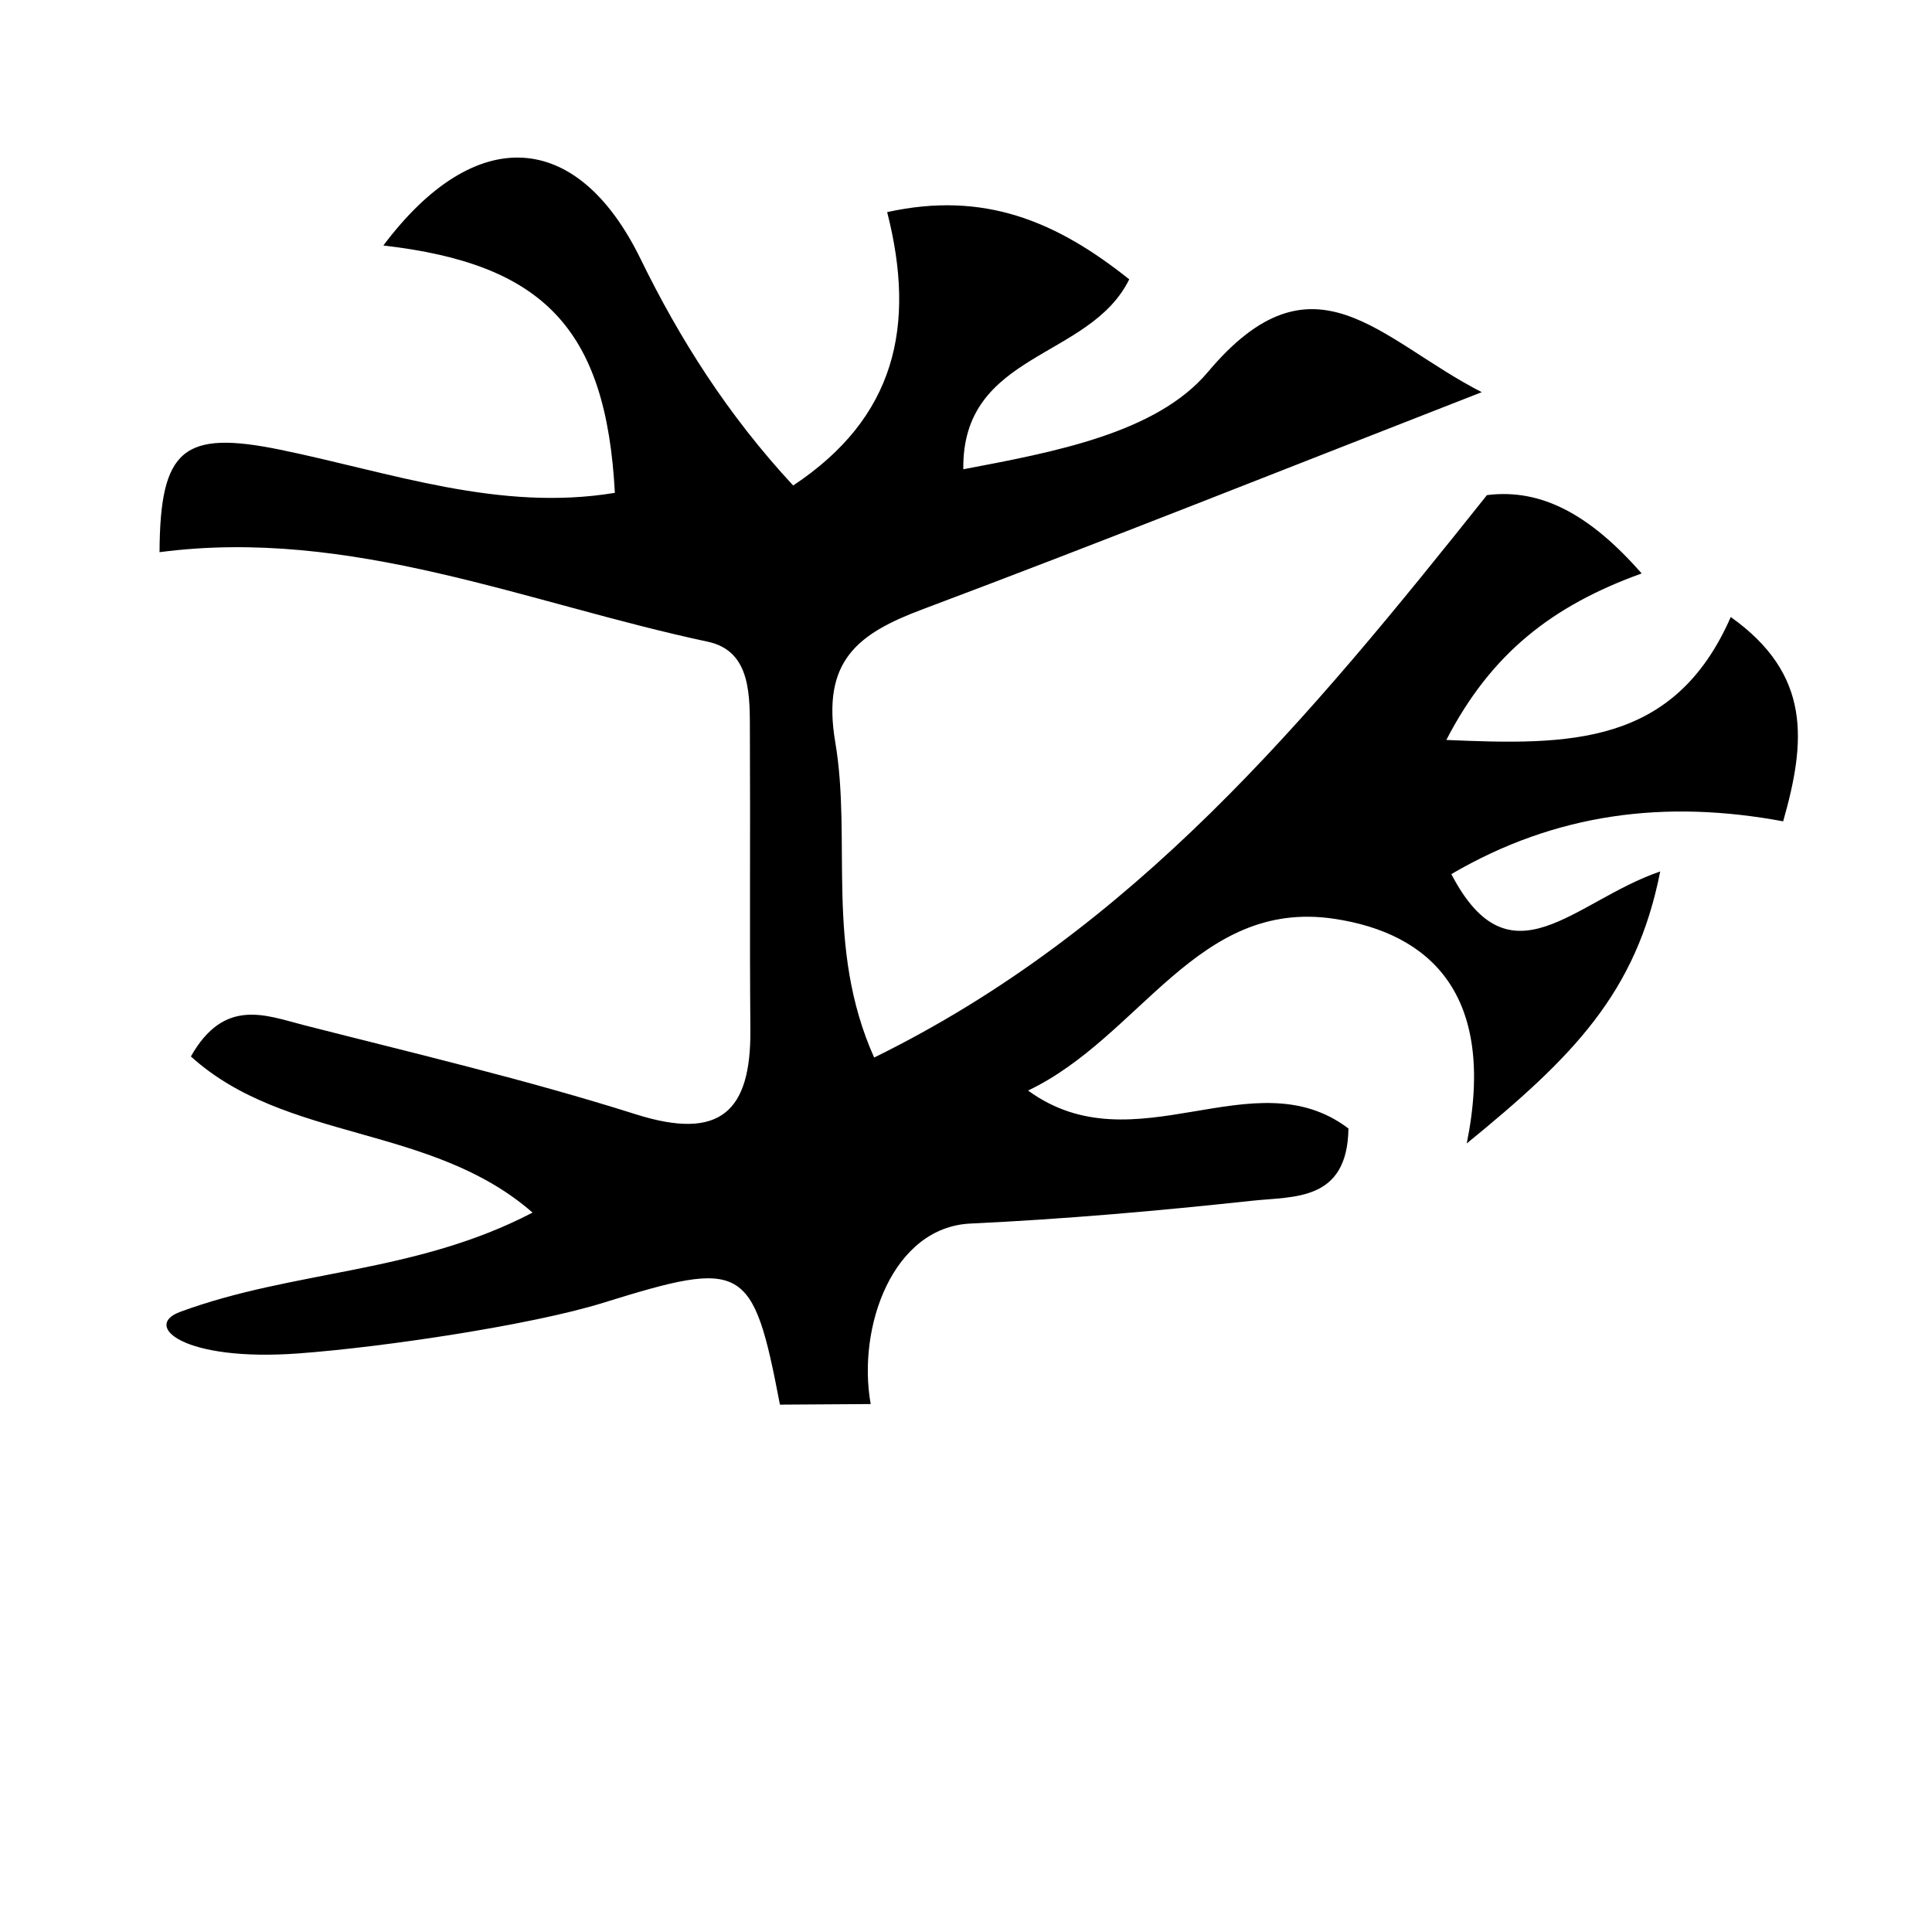
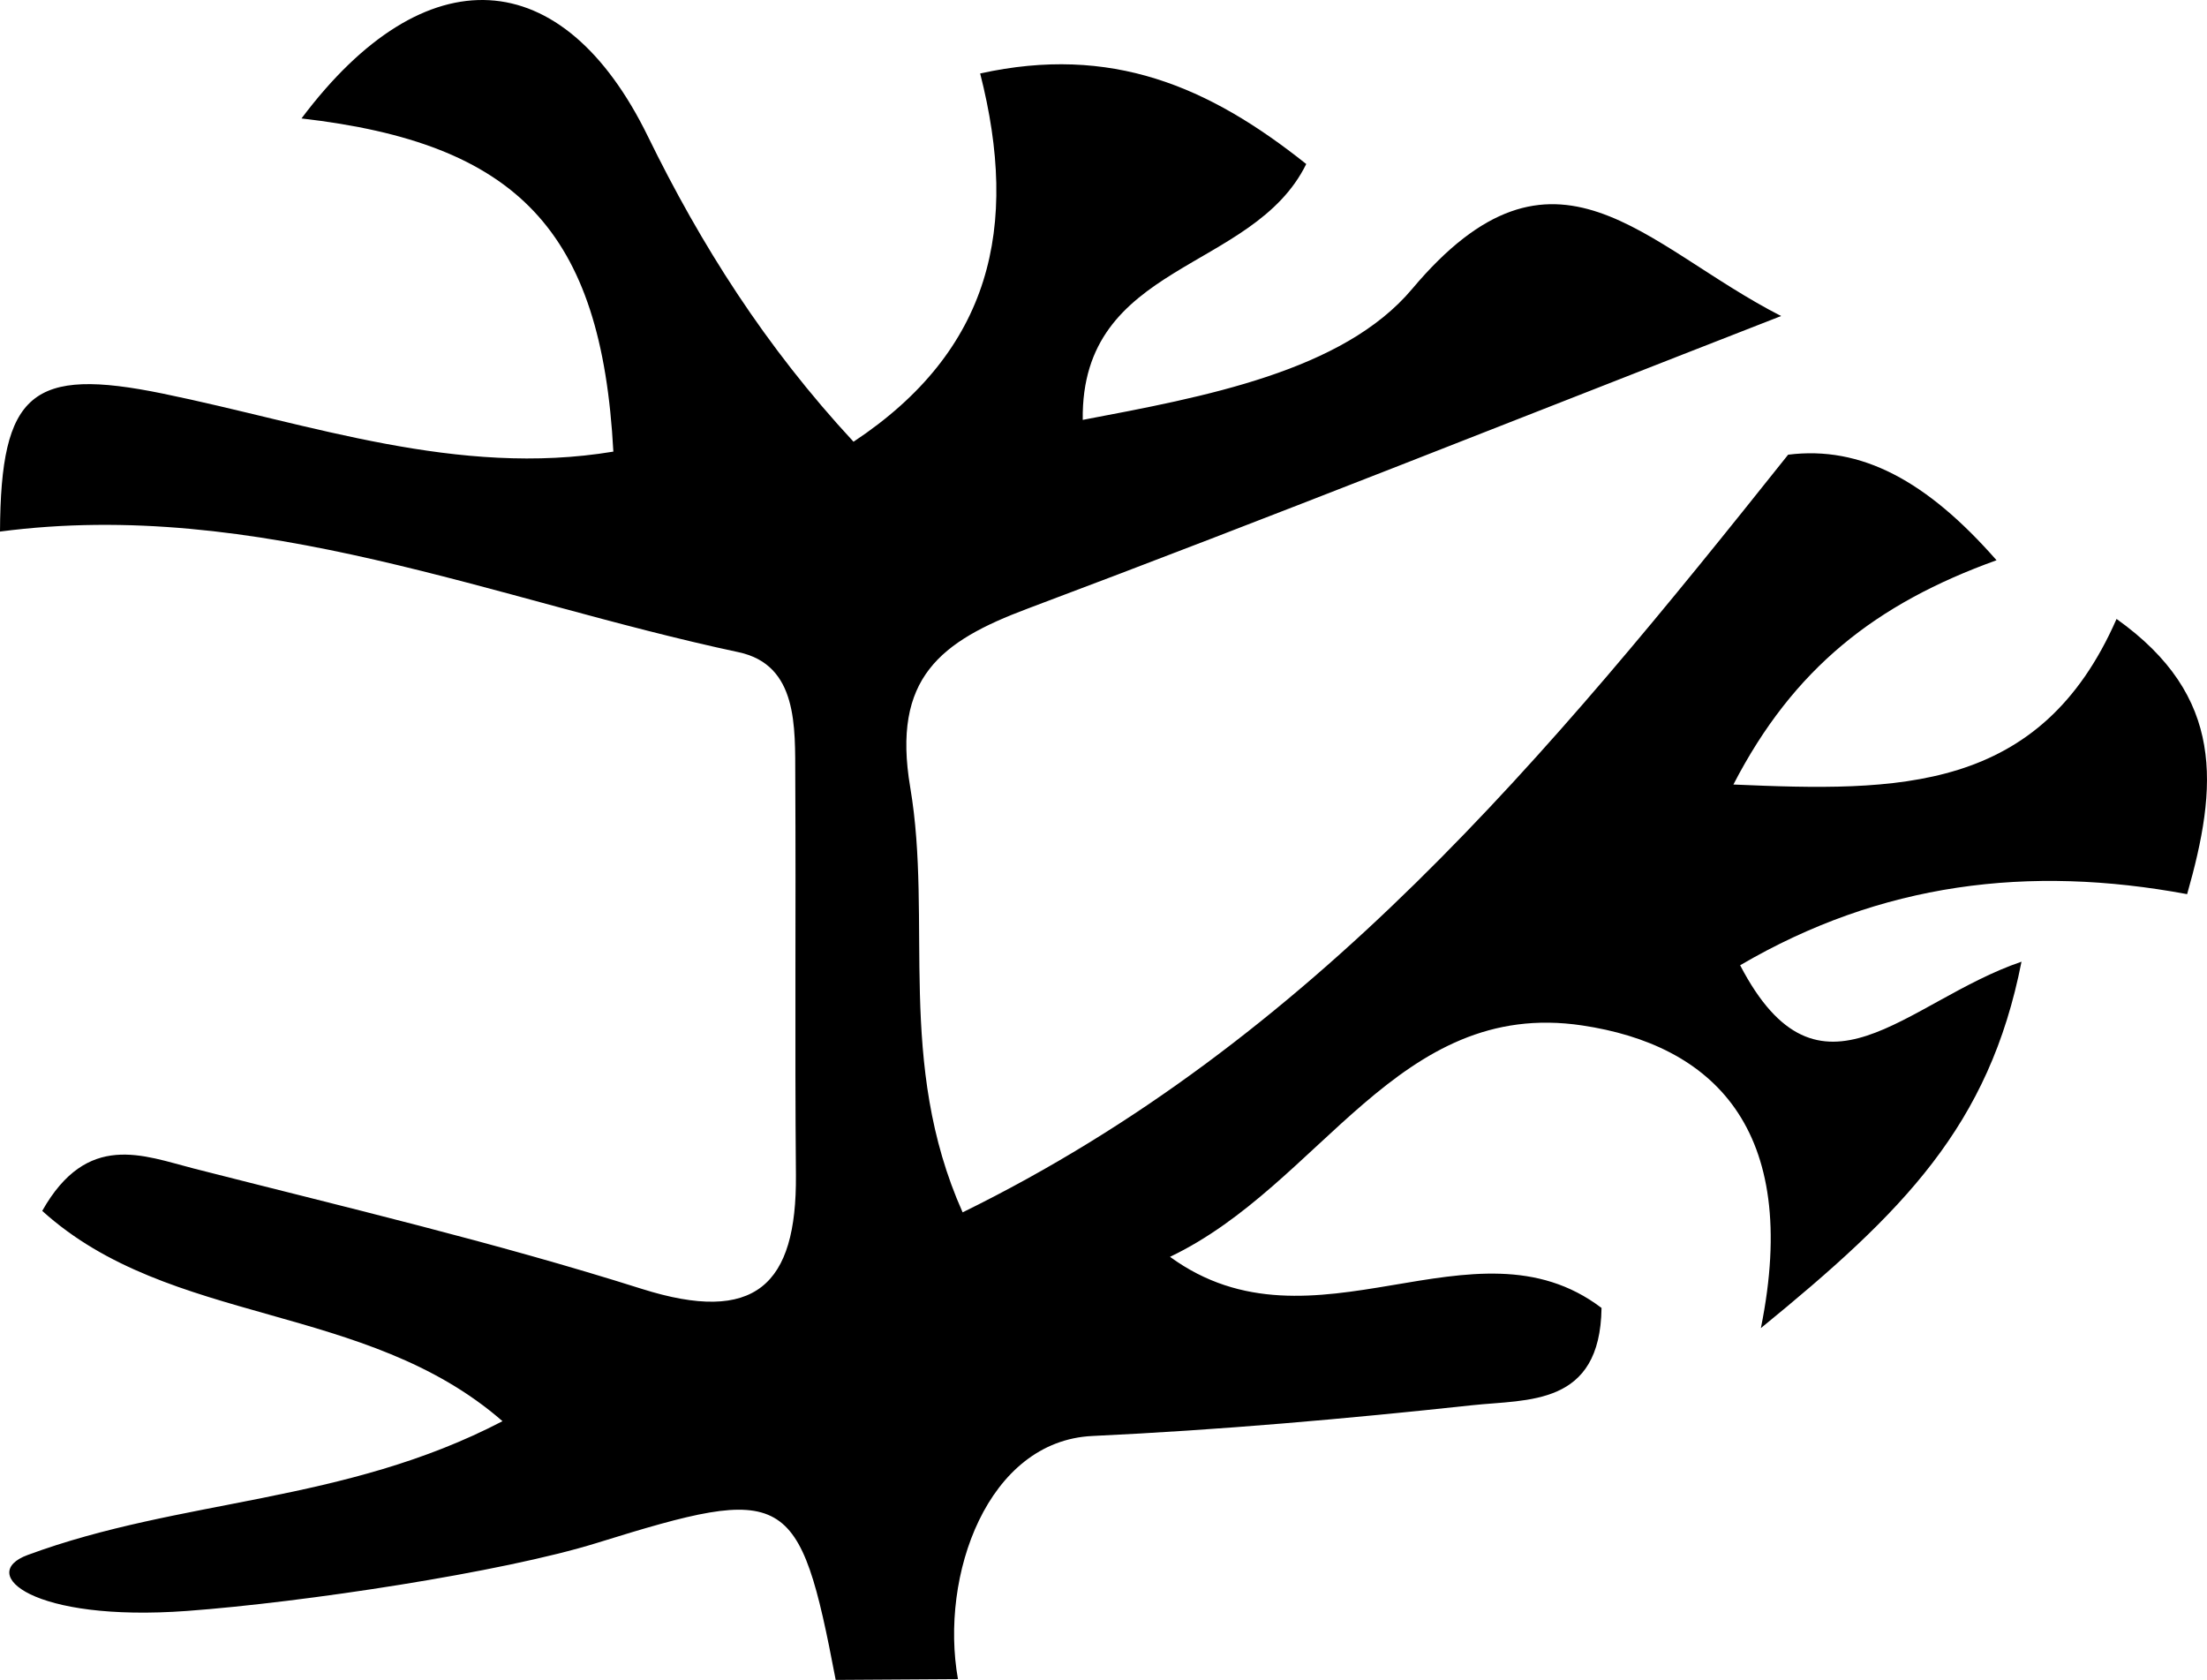
- <svg xmlns="http://www.w3.org/2000/svg" version="1.1" id="Layer_1" x="0px" y="0px" width="200" viewBox="0 0 200 200" enable-background="new 0 0 224 192" xml:space="preserve" height="200">
+ <svg xmlns="http://www.w3.org/2000/svg" version="1.1" id="Layer_1" x="0px" y="0px" width="198.368" viewBox="0 0 198.368 150.99" enable-background="new 0 0 224 192" xml:space="preserve" height="150.99">
  <defs id="defs4287" />
-   <path fill="#000000" opacity="1" stroke="none" d="m 80.738,145.408 c -2.796,-14.656 -3.731,-15.071 -18.34,-10.53 -7.276,2.261 -22.572,4.571 -31.495,5.228 -11.916,0.878 -16.159,-2.856 -12.273,-4.294 11.809,-4.369 24.309,-3.928 36.502,-10.285 -10.533,-9.193 -25.548,-7.263 -35.372,-16.163 3.462,-6.131 7.768,-4.247 11.663,-3.252 11.504,2.939 23.087,5.662 34.395,9.24 8.725,2.76 11.934,-0.262 11.861,-8.75 -0.087,-10.191 0.003,-20.383 -0.05,-30.574 C 77.611,72.188 77.852,67.407 73.273,66.431 54.539,62.439 36.349,54.563 16.515,57.161 16.572,46.469 18.953,44.49 29.039,46.561 40.418,48.897 51.67,53.004 63.651,51.018 62.745,33.99 56.242,27.32 39.685,25.414 c 9.518,-12.689 20.08,-12.002 26.62,1.379 4.063,8.314 9.03,16.165 15.803,23.465 10.577,-7.01 12.748,-16.476 9.731,-28.3 10.072,-2.22 17.551,0.972 25.059,6.958 -4.103,8.346 -17.335,7.489 -17.176,19.662 9.32,-1.767 19.99,-3.725 25.315,-10.063 10.984,-13.074 17.788,-3.311 28.355,2.082 -20.531,8.006 -39.152,15.441 -57.918,22.489 -6.676,2.507 -10.436,5.312 -9.008,13.739 1.739,10.266 -1.102,21.16 4.025,32.652 26.858,-13.178 44.906,-34.963 63.438,-58.224 5.612,-0.708 10.664,2.006 16.016,8.11 -9.266,3.339 -15.6,8.291 -20.221,17.236 12.669,0.548 23.572,0.675 29.444,-12.725 8.37,5.959 7.781,12.876 5.424,21.15 -12.162,-2.262 -23.508,-0.882 -34.351,5.464 6.112,11.73 12.693,2.777 21.623,-0.275 -2.485,12.633 -9.088,19.228 -20.028,28.158 3.126,-15.433 -3.815,-21.777 -13.73,-23.259 -14.194,-2.121 -20.012,12.212 -31.679,17.781 11.037,8.049 23.331,-3.53 33.163,3.928 -0.101,7.579 -5.663,7.014 -9.948,7.477 -9.698,1.047 -19.432,1.907 -29.173,2.363 -8.061,0.377 -11.756,10.718 -10.336,18.686" id="path4274" style="stroke-width:2.548" />
+   <path fill="#000000" opacity="1" stroke="none" d="m 75.114,150.99 c -3.27,-17.142 -4.364,-17.627 -21.45,-12.316 -8.51,2.645 -26.4,5.346 -36.836,6.115 C 2.891,145.815 -2.072,141.448 2.474,139.766 16.286,134.656 30.906,135.172 45.166,127.736 32.846,116.985 15.285,119.242 3.795,108.833 c 4.049,-7.171 9.085,-4.967 13.641,-3.803 13.455,3.437 27.002,6.622 40.229,10.807 10.205,3.228 13.958,-0.306 13.873,-10.234 C 71.436,93.683 71.542,81.763 71.48,69.843 71.457,65.352 71.739,59.76 66.383,58.619 44.473,53.949 23.197,44.738 0,47.777 0.066,35.272 2.852,32.957 14.648,35.379 27.957,38.111 41.117,42.915 55.129,40.591 54.069,20.676 46.464,12.875 27.099,10.646 38.23,-4.195 50.585,-3.392 58.233,12.258 62.986,21.982 68.794,31.165 76.716,39.703 89.087,31.504 91.625,20.433 88.098,6.604 99.878,4.007 108.625,7.741 117.407,14.742 112.608,24.504 97.132,23.501 97.318,37.739 108.219,35.672 120.698,33.382 126.926,25.969 139.773,10.678 147.731,22.097 160.09,28.404 136.077,37.767 114.299,46.464 92.35,54.707 84.542,57.64 80.145,60.92 81.814,70.776 83.848,82.784 80.525,95.525 86.522,108.966 117.935,93.553 139.044,68.074 160.719,40.868 c 6.564,-0.828 12.473,2.346 18.732,9.486 -10.837,3.905 -18.245,9.697 -23.651,20.159 14.818,0.641 27.57,0.79 34.438,-14.883 9.789,6.969 9.1,15.06 6.344,24.736 -14.225,-2.645 -27.494,-1.032 -40.177,6.391 7.149,13.72 14.845,3.248 25.29,-0.321 -2.906,14.776 -10.629,22.488 -23.425,32.934 3.657,-18.051 -4.462,-25.471 -16.058,-27.204 -16.602,-2.481 -23.405,14.283 -37.051,20.797 12.908,9.414 27.288,-4.128 38.787,4.594 -0.118,8.864 -6.623,8.204 -11.635,8.745 -11.343,1.225 -22.727,2.23 -34.121,2.763 -9.429,0.441 -13.75,12.536 -12.089,21.855" id="path4274" style="stroke-width:2.98" />
</svg>
